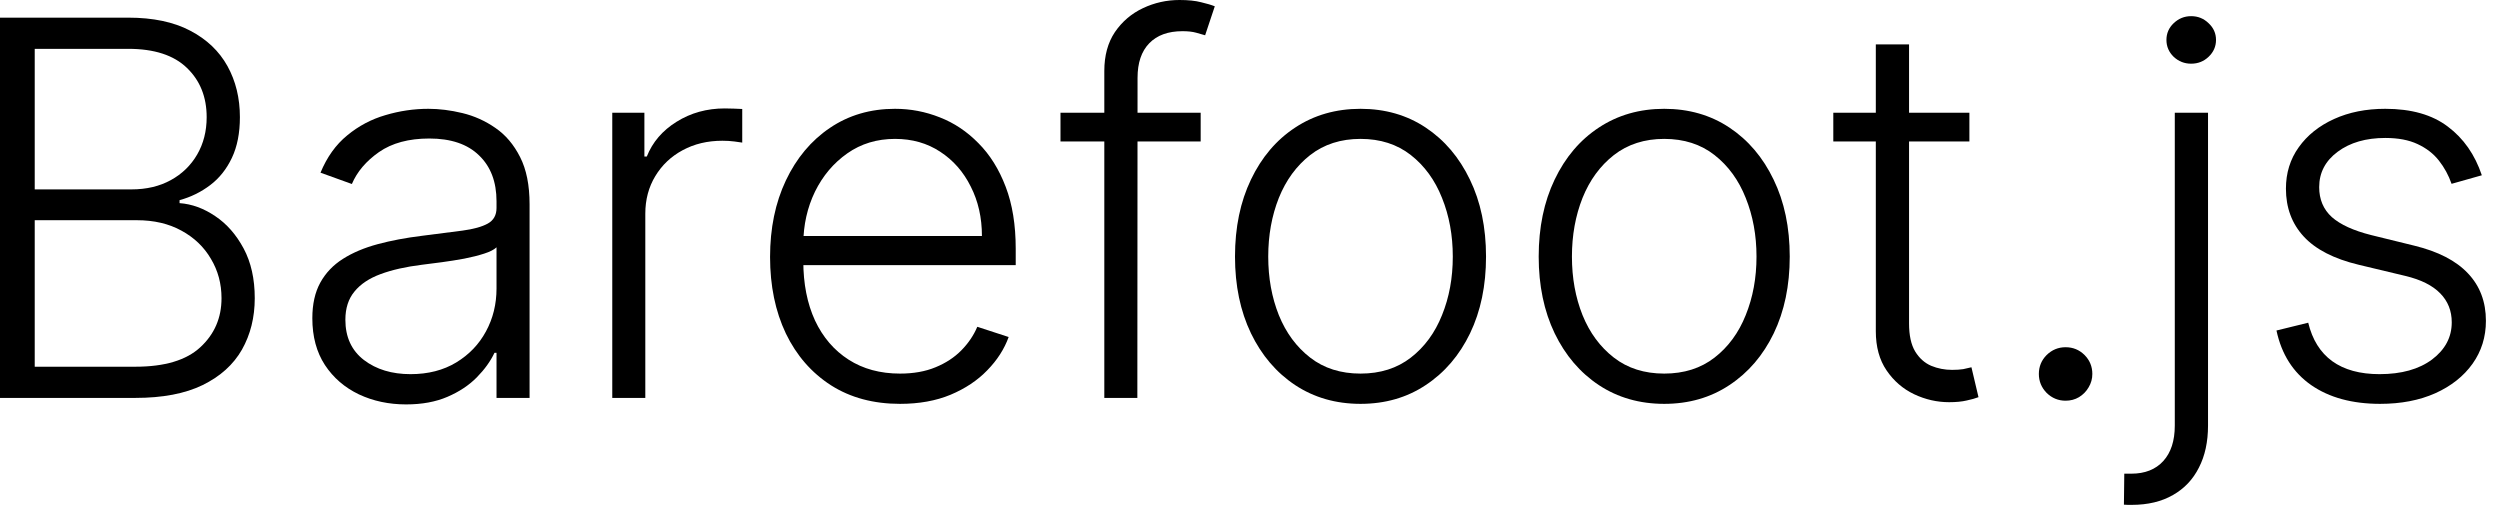
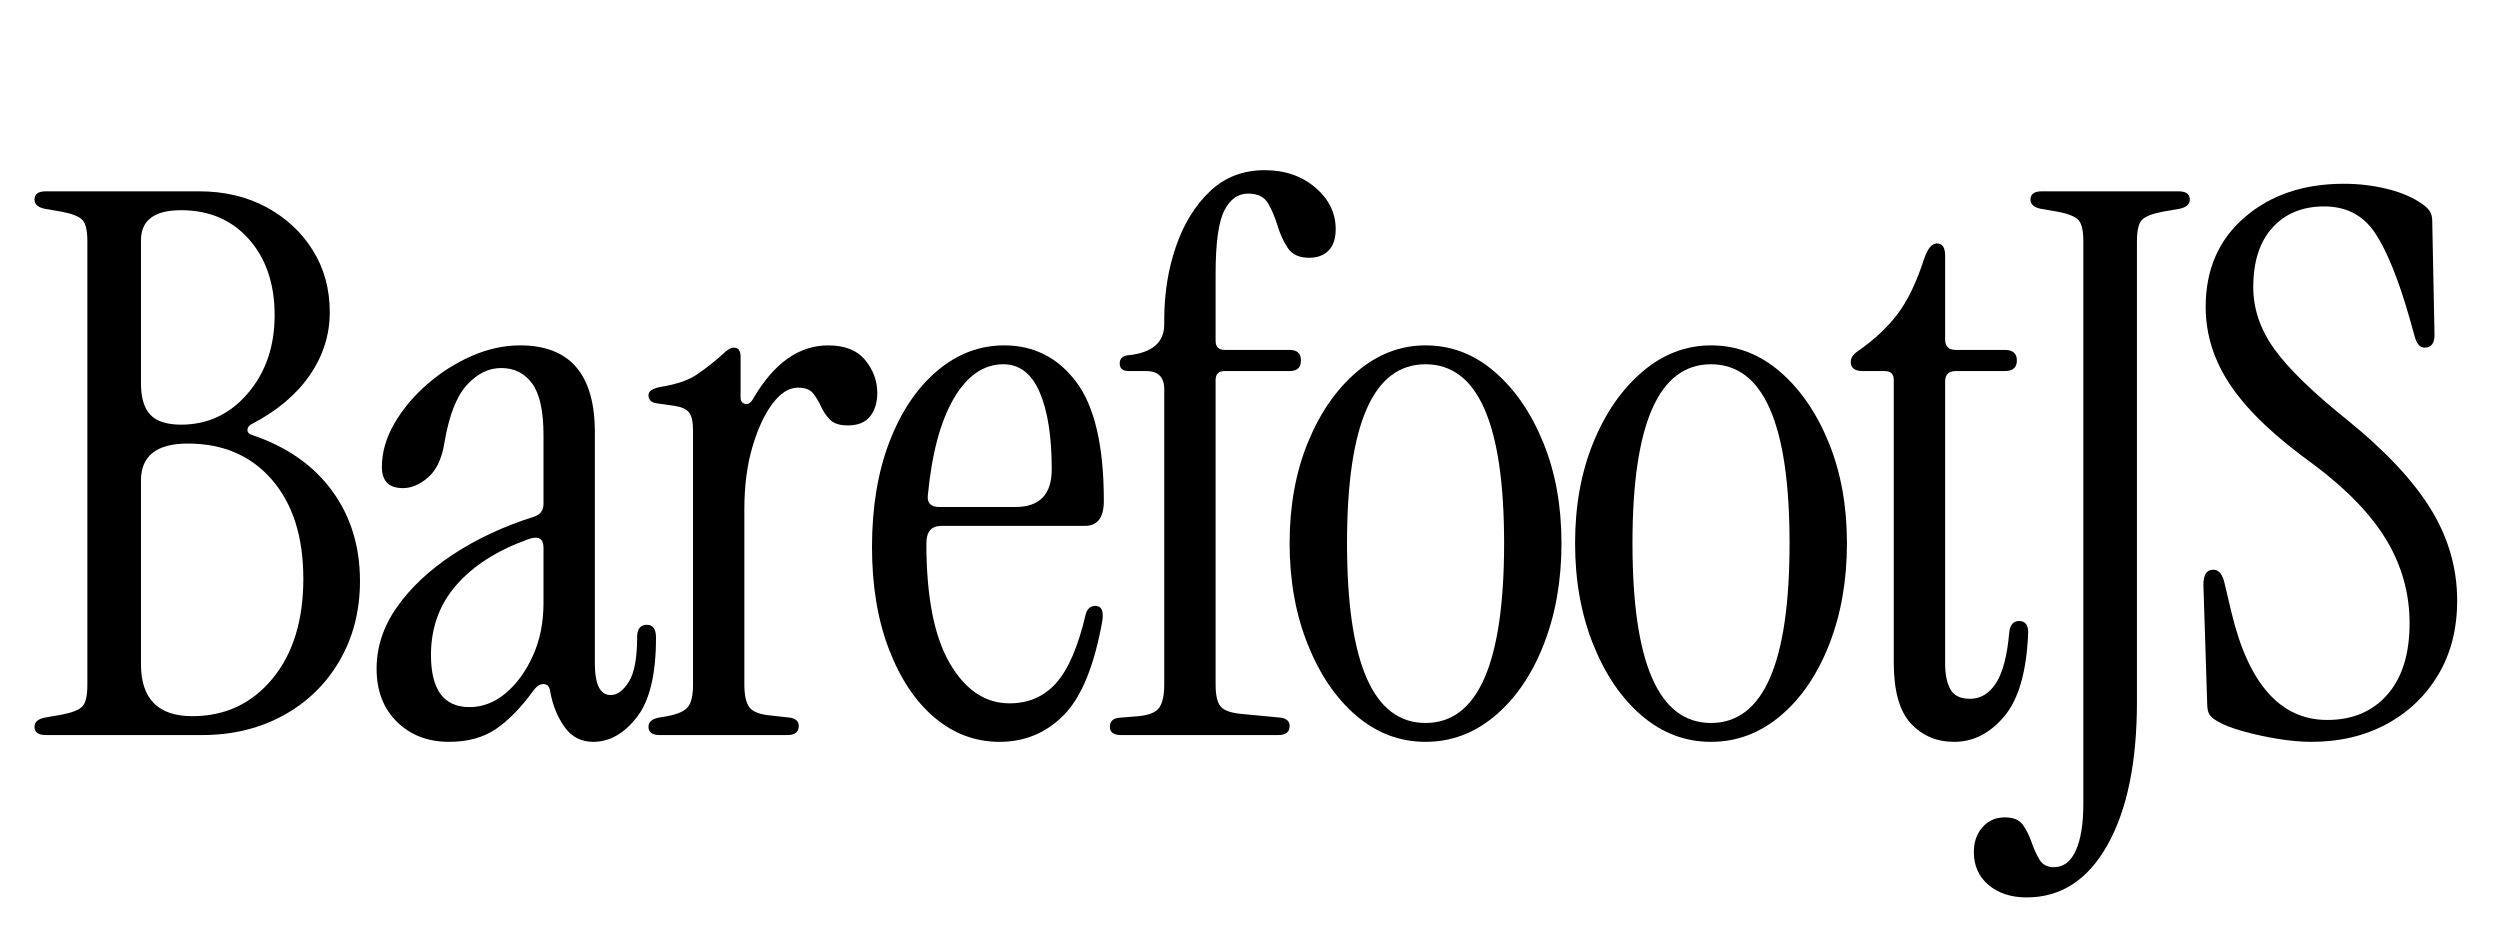
- <svg xmlns="http://www.w3.org/2000/svg" viewBox="0 0 153 31" fill="currentColor">
-   <path d="M151.888 10.727L150.036 11.25C149.854 10.727 149.596 10.254 149.263 9.83C148.93 9.405 148.494 9.068 147.956 8.818C147.426 8.568 146.767 8.443 145.979 8.443C144.797 8.443 143.827 8.723 143.07 9.284C142.312 9.845 141.934 10.568 141.934 11.454C141.934 12.204 142.191 12.814 142.706 13.284C143.229 13.746 144.032 14.114 145.115 14.386L147.752 15.034C149.214 15.39 150.309 15.954 151.036 16.727C151.771 17.5 152.138 18.47 152.138 19.636C152.138 20.621 151.865 21.496 151.32 22.261C150.774 23.026 150.013 23.629 149.036 24.068C148.066 24.5 146.941 24.716 145.661 24.716C143.956 24.716 142.551 24.333 141.445 23.568C140.339 22.796 139.63 21.682 139.32 20.227L141.263 19.75C141.513 20.788 142.002 21.572 142.729 22.102C143.464 22.633 144.43 22.898 145.627 22.898C146.968 22.898 148.04 22.599 148.843 22C149.646 21.394 150.047 20.636 150.047 19.727C150.047 19.023 149.812 18.432 149.343 17.954C148.873 17.47 148.161 17.114 147.206 16.886L144.354 16.204C142.839 15.841 141.718 15.265 140.99 14.477C140.263 13.689 139.899 12.712 139.899 11.546C139.899 10.583 140.161 9.739 140.684 9.011C141.206 8.277 141.926 7.701 142.843 7.284C143.759 6.867 144.805 6.659 145.979 6.659C147.577 6.659 148.854 7.023 149.809 7.75C150.771 8.47 151.464 9.462 151.888 10.727Z" fill="currentColor" />
-   <path d="M133.097 6.898H135.131V26.046C135.131 27.038 134.946 27.894 134.575 28.614C134.211 29.341 133.681 29.901 132.984 30.296C132.287 30.697 131.446 30.898 130.461 30.898C130.385 30.898 130.309 30.898 130.234 30.898C130.158 30.898 130.075 30.894 129.984 30.886L130.006 28.989C130.082 28.989 130.154 28.989 130.222 28.989C130.29 28.989 130.362 28.989 130.438 28.989C131.272 28.989 131.923 28.731 132.393 28.216C132.862 27.701 133.097 26.977 133.097 26.046V6.898ZM134.097 3.898C133.688 3.898 133.332 3.758 133.029 3.477C132.734 3.189 132.586 2.845 132.586 2.443C132.586 2.042 132.734 1.701 133.029 1.42C133.332 1.133 133.688 0.989 134.097 0.989C134.514 0.989 134.87 1.133 135.165 1.42C135.468 1.701 135.62 2.042 135.62 2.443C135.62 2.845 135.468 3.189 135.165 3.477C134.87 3.758 134.514 3.898 134.097 3.898Z" fill="currentColor" />
-   <path d="M126.414 24.523C125.967 24.523 125.581 24.364 125.255 24.046C124.937 23.72 124.778 23.333 124.778 22.886C124.778 22.432 124.937 22.046 125.255 21.727C125.581 21.409 125.967 21.25 126.414 21.25C126.869 21.25 127.255 21.409 127.574 21.727C127.892 22.046 128.051 22.432 128.051 22.886C128.051 23.182 127.975 23.454 127.824 23.704C127.68 23.954 127.483 24.155 127.233 24.307C126.99 24.451 126.717 24.523 126.414 24.523Z" fill="currentColor" />
-   <path d="M120.527 6.898V8.659H112.198V6.898H120.527ZM114.8 2.716H116.834V19.795C116.834 20.523 116.959 21.095 117.209 21.511C117.459 21.92 117.785 22.212 118.186 22.386C118.588 22.553 119.016 22.636 119.47 22.636C119.735 22.636 119.963 22.621 120.152 22.591C120.341 22.553 120.508 22.515 120.652 22.477L121.084 24.307C120.887 24.383 120.644 24.451 120.357 24.511C120.069 24.579 119.713 24.614 119.288 24.614C118.546 24.614 117.83 24.451 117.141 24.125C116.459 23.799 115.898 23.314 115.459 22.67C115.019 22.026 114.8 21.227 114.8 20.273V2.716Z" fill="currentColor" />
-   <path d="M101.85 24.716C100.342 24.716 99.009 24.333 97.85 23.568C96.698 22.803 95.797 21.746 95.145 20.398C94.494 19.042 94.168 17.477 94.168 15.704C94.168 13.917 94.494 12.345 95.145 10.989C95.797 9.625 96.698 8.564 97.85 7.807C99.009 7.042 100.342 6.659 101.85 6.659C103.357 6.659 104.687 7.042 105.839 7.807C106.99 8.572 107.892 9.633 108.543 10.989C109.202 12.345 109.532 13.917 109.532 15.704C109.532 17.477 109.206 19.042 108.554 20.398C107.903 21.746 106.998 22.803 105.839 23.568C104.687 24.333 103.357 24.716 101.85 24.716ZM101.85 22.864C103.062 22.864 104.089 22.538 104.929 21.886C105.77 21.235 106.407 20.367 106.839 19.284C107.278 18.201 107.498 17.008 107.498 15.704C107.498 14.402 107.278 13.204 106.839 12.114C106.407 11.023 105.77 10.148 104.929 9.489C104.089 8.83 103.062 8.5 101.85 8.5C100.645 8.5 99.619 8.83 98.77 9.489C97.929 10.148 97.289 11.023 96.85 12.114C96.418 13.204 96.202 14.402 96.202 15.704C96.202 17.008 96.418 18.201 96.85 19.284C97.289 20.367 97.929 21.235 98.77 21.886C99.611 22.538 100.638 22.864 101.85 22.864Z" fill="currentColor" />
-   <path d="M83.264 24.716C81.756 24.716 80.423 24.333 79.264 23.568C78.112 22.803 77.211 21.746 76.559 20.398C75.908 19.042 75.582 17.477 75.582 15.704C75.582 13.917 75.908 12.345 76.559 10.989C77.211 9.625 78.112 8.564 79.264 7.807C80.423 7.042 81.756 6.659 83.264 6.659C84.771 6.659 86.101 7.042 87.252 7.807C88.404 8.572 89.305 9.633 89.957 10.989C90.616 12.345 90.945 13.917 90.945 15.704C90.945 17.477 90.62 19.042 89.968 20.398C89.317 21.746 88.411 22.803 87.252 23.568C86.101 24.333 84.771 24.716 83.264 24.716ZM83.264 22.864C84.476 22.864 85.502 22.538 86.343 21.886C87.184 21.235 87.82 20.367 88.252 19.284C88.692 18.201 88.911 17.008 88.911 15.704C88.911 14.402 88.692 13.204 88.252 12.114C87.82 11.023 87.184 10.148 86.343 9.489C85.502 8.83 84.476 8.5 83.264 8.5C82.059 8.5 81.033 8.83 80.184 9.489C79.343 10.148 78.703 11.023 78.264 12.114C77.832 13.204 77.616 14.402 77.616 15.704C77.616 17.008 77.832 18.201 78.264 19.284C78.703 20.367 79.343 21.235 80.184 21.886C81.025 22.538 82.052 22.864 83.264 22.864Z" fill="currentColor" />
-   <path d="M73.481 6.898V8.659H64.902V6.898H73.481ZM67.584 24.352V4.341C67.584 3.402 67.8 2.61 68.231 1.966C68.671 1.322 69.243 0.833 69.947 0.5C70.652 0.167 71.398 0 72.186 0C72.716 0 73.156 0.045 73.504 0.136C73.86 0.22 74.141 0.303 74.345 0.386L73.754 2.159C73.603 2.114 73.417 2.061 73.197 2C72.978 1.939 72.701 1.909 72.368 1.909C71.489 1.909 70.811 2.155 70.334 2.648C69.856 3.14 69.618 3.845 69.618 4.761L69.606 24.352H67.584Z" fill="currentColor" />
-   <path d="M55.083 24.716C53.454 24.716 52.045 24.337 50.855 23.579C49.666 22.814 48.745 21.758 48.094 20.409C47.45 19.053 47.128 17.492 47.128 15.727C47.128 13.97 47.45 12.409 48.094 11.046C48.745 9.674 49.643 8.602 50.787 7.83C51.939 7.049 53.268 6.659 54.776 6.659C55.723 6.659 56.636 6.833 57.514 7.182C58.393 7.523 59.181 8.049 59.878 8.761C60.583 9.466 61.139 10.356 61.548 11.432C61.958 12.5 62.162 13.765 62.162 15.227V16.227H48.526V14.443H60.094C60.094 13.322 59.867 12.314 59.412 11.421C58.965 10.519 58.34 9.807 57.537 9.284C56.742 8.761 55.821 8.5 54.776 8.5C53.67 8.5 52.696 8.795 51.855 9.386C51.014 9.977 50.355 10.758 49.878 11.727C49.408 12.697 49.17 13.758 49.162 14.909V15.977C49.162 17.364 49.401 18.576 49.878 19.614C50.363 20.644 51.048 21.443 51.935 22.011C52.821 22.579 53.87 22.864 55.083 22.864C55.908 22.864 56.632 22.735 57.253 22.477C57.882 22.22 58.408 21.875 58.833 21.443C59.264 21.004 59.59 20.523 59.81 20L61.73 20.625C61.465 21.36 61.03 22.038 60.423 22.659C59.825 23.28 59.075 23.78 58.173 24.159C57.28 24.53 56.249 24.716 55.083 24.716Z" fill="currentColor" />
-   <path d="M37.471 24.352V6.898H39.437V9.58H39.584C39.933 8.701 40.539 7.992 41.403 7.455C42.274 6.909 43.259 6.636 44.357 6.636C44.524 6.636 44.709 6.64 44.914 6.648C45.118 6.655 45.289 6.663 45.425 6.67V8.727C45.334 8.712 45.175 8.689 44.948 8.659C44.721 8.629 44.475 8.614 44.209 8.614C43.3 8.614 42.49 8.807 41.778 9.193C41.073 9.572 40.516 10.098 40.107 10.773C39.698 11.447 39.493 12.216 39.493 13.079V24.352H37.471Z" fill="currentColor" />
-   <path d="M24.853 24.75C23.8 24.75 22.838 24.546 21.967 24.136C21.096 23.72 20.402 23.121 19.887 22.341C19.372 21.553 19.115 20.599 19.115 19.477C19.115 18.614 19.277 17.886 19.603 17.296C19.929 16.704 20.391 16.22 20.99 15.841C21.588 15.462 22.297 15.163 23.115 14.943C23.933 14.723 24.834 14.553 25.819 14.432C26.797 14.311 27.622 14.204 28.297 14.114C28.978 14.023 29.497 13.879 29.853 13.682C30.209 13.485 30.387 13.167 30.387 12.727V12.318C30.387 11.129 30.031 10.193 29.319 9.511C28.615 8.822 27.599 8.477 26.274 8.477C25.016 8.477 23.99 8.754 23.194 9.307C22.406 9.86 21.853 10.511 21.535 11.261L19.615 10.568C20.009 9.614 20.554 8.852 21.251 8.284C21.948 7.708 22.728 7.295 23.592 7.045C24.456 6.788 25.331 6.659 26.217 6.659C26.884 6.659 27.577 6.746 28.297 6.92C29.024 7.095 29.698 7.398 30.319 7.83C30.94 8.254 31.444 8.848 31.831 9.614C32.217 10.371 32.41 11.333 32.41 12.5V24.352H30.387V21.591H30.262C30.02 22.106 29.66 22.606 29.183 23.091C28.706 23.576 28.107 23.974 27.387 24.284C26.668 24.595 25.823 24.75 24.853 24.75ZM25.126 22.898C26.202 22.898 27.134 22.659 27.922 22.182C28.709 21.704 29.315 21.072 29.74 20.284C30.172 19.489 30.387 18.614 30.387 17.659V15.136C30.236 15.28 29.982 15.409 29.626 15.523C29.277 15.636 28.872 15.739 28.41 15.829C27.956 15.913 27.501 15.985 27.047 16.046C26.592 16.106 26.183 16.159 25.819 16.204C24.834 16.326 23.993 16.515 23.297 16.773C22.599 17.03 22.065 17.386 21.694 17.841C21.323 18.288 21.137 18.864 21.137 19.568C21.137 20.629 21.516 21.451 22.274 22.034C23.031 22.61 23.982 22.898 25.126 22.898Z" fill="currentColor" />
-   <path d="M0 24.352V1.08H7.852C9.367 1.08 10.629 1.345 11.636 1.875C12.652 2.405 13.413 3.129 13.921 4.045C14.428 4.962 14.682 6.004 14.682 7.17C14.682 8.14 14.519 8.97 14.193 9.659C13.867 10.348 13.424 10.905 12.864 11.329C12.303 11.754 11.678 12.061 10.989 12.25V12.432C11.739 12.485 12.466 12.75 13.171 13.227C13.875 13.697 14.454 14.356 14.909 15.204C15.364 16.053 15.591 17.068 15.591 18.25C15.591 19.424 15.329 20.474 14.807 21.398C14.284 22.314 13.481 23.038 12.398 23.568C11.322 24.091 9.951 24.352 8.284 24.352H0ZM2.125 22.443H8.284C10.079 22.443 11.405 22.045 12.261 21.25C13.125 20.454 13.557 19.454 13.557 18.25C13.557 17.364 13.341 16.561 12.909 15.841C12.485 15.114 11.883 14.538 11.102 14.114C10.329 13.689 9.42 13.477 8.375 13.477H2.125V22.443ZM2.125 11.591H8.045C8.962 11.591 9.765 11.402 10.454 11.023C11.144 10.644 11.682 10.121 12.068 9.455C12.454 8.788 12.648 8.027 12.648 7.17C12.648 5.936 12.246 4.932 11.443 4.159C10.64 3.379 9.443 2.989 7.852 2.989H2.125V11.591Z" fill="currentColor" />
+ <svg xmlns="http://www.w3.org/2000/svg" viewBox="0 0 124.14 46" fill="currentColor">
+   <path d="M2.275 36.5Q1.712 36.5 1.712 36.087Q1.712 35.75 2.2 35.638L3.062 35.487Q3.85 35.337 4.094 35.075Q4.338 34.812 4.338 34.025V11.975Q4.338 11.188 4.094 10.925Q3.85 10.663 3.062 10.512L2.2 10.363Q1.712 10.25 1.712 9.913Q1.712 9.5 2.275 9.5H9.887Q11.762 9.5 13.225 10.287Q14.688 11.075 15.531 12.425Q16.375 13.775 16.375 15.5Q16.375 17.188 15.381 18.631Q14.387 20.075 12.512 21.05Q12.287 21.163 12.287 21.35Q12.287 21.538 12.55 21.613Q15.1 22.475 16.488 24.369Q17.875 26.263 17.875 28.85Q17.875 31.062 16.863 32.806Q15.85 34.55 14.069 35.525Q12.287 36.5 10.037 36.5ZM8.988 21.087Q10.975 21.087 12.306 19.531Q13.637 17.975 13.637 15.65Q13.637 13.325 12.363 11.881Q11.088 10.438 8.988 10.438Q7 10.438 7 11.938V19.025Q7 20.113 7.469 20.6Q7.938 21.087 8.988 21.087ZM9.55 35.562Q11.987 35.562 13.525 33.706Q15.062 31.85 15.062 28.738Q15.062 25.625 13.506 23.825Q11.95 22.025 9.325 22.025Q7 22.025 7 23.863V32.975Q7 35.562 9.55 35.562Z" />
+   <path d="M22.3 36.837Q20.725 36.837 19.712 35.844Q18.7 34.85 18.7 33.2Q18.7 31.587 19.712 30.144Q20.725 28.7 22.488 27.538Q24.25 26.375 26.5 25.663Q26.988 25.513 26.988 25.025V21.613Q26.988 19.812 26.425 19.044Q25.863 18.275 24.887 18.275Q23.95 18.275 23.181 19.119Q22.413 19.963 22.075 21.95Q21.887 23.15 21.269 23.694Q20.65 24.238 20.012 24.238Q18.963 24.238 18.963 23.188Q18.963 22.1 19.581 21.031Q20.2 19.963 21.212 19.081Q22.225 18.2 23.425 17.675Q24.625 17.15 25.825 17.15Q29.538 17.15 29.538 21.462V32.938Q29.538 34.513 30.325 34.513Q30.812 34.513 31.225 33.856Q31.638 33.2 31.638 31.625Q31.638 31.025 32.125 31.025Q32.575 31.025 32.575 31.663Q32.575 34.4 31.619 35.619Q30.663 36.837 29.462 36.837Q28.562 36.837 28.038 36.106Q27.513 35.375 27.325 34.362Q27.288 33.987 27.006 33.969Q26.725 33.95 26.462 34.325Q25.562 35.562 24.625 36.2Q23.688 36.837 22.3 36.837ZM23.312 35.112Q24.288 35.112 25.113 34.419Q25.938 33.725 26.462 32.562Q26.988 31.4 26.988 29.938V27.2Q26.988 26.488 26.2 26.788Q23.913 27.613 22.656 29.056Q21.4 30.5 21.4 32.525Q21.4 35.112 23.312 35.112Z" />
+   <path d="M37.413 19.775Q38.95 17.15 41.125 17.15Q42.362 17.15 42.962 17.881Q43.562 18.613 43.562 19.512Q43.562 20.225 43.206 20.675Q42.85 21.125 42.1 21.125Q41.5 21.125 41.219 20.844Q40.938 20.562 40.769 20.188Q40.6 19.812 40.375 19.531Q40.15 19.25 39.625 19.25Q38.95 19.25 38.35 20.056Q37.75 20.863 37.356 22.212Q36.962 23.562 36.962 25.288V33.987Q36.962 34.775 37.206 35.112Q37.45 35.45 38.237 35.525L39.25 35.638Q39.663 35.712 39.663 36.05Q39.663 36.5 39.1 36.5H32.763Q32.2 36.5 32.2 36.087Q32.2 35.75 32.688 35.638L33.138 35.562Q33.925 35.413 34.169 35.094Q34.413 34.775 34.413 33.987V21.388Q34.413 20.712 34.206 20.469Q34 20.225 33.475 20.15L32.688 20.038Q32.2 20 32.2 19.625Q32.2 19.325 32.8 19.213Q33.962 19.025 34.581 18.613Q35.2 18.2 35.875 17.6Q36.212 17.262 36.438 17.262Q36.775 17.262 36.775 17.713V19.738Q36.775 20 37 20.056Q37.225 20.113 37.413 19.775Z" />
+   <path d="M49.638 36.837Q47.837 36.837 46.412 35.638Q44.987 34.438 44.144 32.244Q43.3 30.05 43.3 27.163Q43.3 24.2 44.162 21.95Q45.025 19.7 46.525 18.425Q48.025 17.15 49.862 17.15Q52.075 17.15 53.444 18.969Q54.812 20.788 54.812 24.875Q54.812 26.113 53.875 26.113H46.75Q46 26.113 46 26.975Q46 30.95 47.163 32.938Q48.325 34.925 50.125 34.925Q51.55 34.925 52.45 33.912Q53.35 32.9 53.913 30.5Q54.025 30.087 54.4 30.087Q54.85 30.087 54.737 30.837Q54.138 34.175 52.825 35.506Q51.513 36.837 49.638 36.837ZM46.638 25.175H50.425Q52.225 25.175 52.225 23.3Q52.225 20.863 51.625 19.475Q51.025 18.088 49.825 18.088Q48.362 18.088 47.369 19.775Q46.375 21.462 46.075 24.575Q46 25.175 46.638 25.175Z" />
+   <path d="M57.812 33.987V19.325Q57.812 18.425 56.913 18.425H56.05Q55.6 18.425 55.6 18.05Q55.6 17.675 56.05 17.637Q57.812 17.45 57.812 16.1V15.875Q57.812 13.925 58.394 12.238Q58.975 10.55 60.081 9.5Q61.188 8.45 62.8 8.45Q64.3 8.45 65.312 9.312Q66.325 10.175 66.325 11.375Q66.325 12.088 65.969 12.444Q65.612 12.8 65.013 12.8Q64.263 12.8 63.944 12.312Q63.625 11.825 63.438 11.206Q63.25 10.588 62.969 10.1Q62.688 9.613 61.975 9.613Q61.225 9.613 60.794 10.456Q60.362 11.3 60.362 13.625V16.925Q60.362 17.375 60.812 17.375H64.037Q64.6 17.375 64.6 17.9Q64.6 18.425 64.037 18.425H60.812Q60.362 18.425 60.362 18.875V33.987Q60.362 34.775 60.606 35.075Q60.85 35.375 61.638 35.45L63.625 35.638Q64.037 35.712 64.037 36.05Q64.037 36.5 63.475 36.5H55.675Q55.112 36.5 55.112 36.087Q55.112 35.675 55.6 35.638L56.538 35.562Q57.325 35.487 57.569 35.131Q57.812 34.775 57.812 33.987Z" />
+   <path d="M70.787 36.837Q68.875 36.837 67.356 35.544Q65.837 34.25 64.938 32Q64.037 29.75 64.037 26.975Q64.037 24.2 64.938 21.988Q65.837 19.775 67.375 18.463Q68.912 17.15 70.787 17.15Q72.7 17.15 74.219 18.463Q75.737 19.775 76.637 21.988Q77.537 24.2 77.537 26.975Q77.537 29.75 76.656 32Q75.775 34.25 74.237 35.544Q72.7 36.837 70.787 36.837ZM70.787 35.9Q74.688 35.9 74.688 26.975Q74.688 18.088 70.787 18.088Q66.888 18.088 66.888 26.975Q66.888 35.9 70.787 35.9Z" />
+   <path d="M84.962 36.837Q83.05 36.837 81.531 35.544Q80.012 34.25 79.112 32Q78.212 29.75 78.212 26.975Q78.212 24.2 79.112 21.988Q80.012 19.775 81.55 18.463Q83.087 17.15 84.962 17.15Q86.875 17.15 88.394 18.463Q89.912 19.775 90.812 21.988Q91.712 24.2 91.712 26.975Q91.712 29.75 90.831 32Q89.95 34.25 88.412 35.544Q86.875 36.837 84.962 36.837ZM84.962 35.9Q88.862 35.9 88.862 26.975Q88.862 18.088 84.962 18.088Q81.062 18.088 81.062 26.975Q81.062 35.9 84.962 35.9Z" />
+   <path d="M97.037 36.837Q95.725 36.837 94.881 35.919Q94.037 35 94.037 32.9V18.875Q94.037 18.425 93.587 18.425H92.5Q91.9 18.425 91.9 17.975Q91.9 17.675 92.237 17.45Q93.475 16.588 94.225 15.594Q94.975 14.6 95.537 12.875Q95.8 12.088 96.175 12.088Q96.587 12.088 96.587 12.688V16.85Q96.587 17.375 97.112 17.375H99.55Q100.15 17.375 100.15 17.9Q100.15 18.425 99.55 18.425H97.112Q96.587 18.425 96.587 18.95V32.938Q96.587 33.763 96.85 34.231Q97.112 34.7 97.825 34.7Q98.612 34.7 99.119 33.913Q99.625 33.125 99.775 31.363Q99.85 30.837 100.262 30.837Q100.712 30.837 100.712 31.4Q100.6 34.288 99.531 35.562Q98.462 36.837 97.037 36.837Z" />
+   <path d="M100.638 44.562Q99.475 44.562 98.744 43.944Q98.013 43.325 98.013 42.312Q98.013 41.562 98.444 41.075Q98.875 40.587 99.55 40.587Q100.188 40.587 100.45 40.962Q100.712 41.337 100.881 41.825Q101.05 42.312 101.275 42.688Q101.5 43.062 101.987 43.062Q102.7 43.062 103.075 42.237Q103.45 41.413 103.45 39.913V11.975Q103.45 11.188 103.206 10.925Q102.962 10.663 102.175 10.512L101.312 10.363Q100.825 10.25 100.825 9.913Q100.825 9.5 101.388 9.5H108.175Q108.737 9.5 108.737 9.913Q108.737 10.25 108.25 10.363L107.388 10.512Q106.6 10.663 106.356 10.925Q106.112 11.188 106.112 11.975V34.85Q106.112 39.35 104.65 41.956Q103.188 44.562 100.638 44.562Z" />
+   <path d="M114.775 36.837Q114.025 36.837 113.106 36.688Q112.188 36.538 111.381 36.312Q110.575 36.087 110.125 35.825Q109.862 35.675 109.731 35.506Q109.6 35.337 109.6 34.925L109.412 29.038Q109.412 28.288 109.9 28.288Q110.312 28.288 110.463 28.962L110.8 30.387Q112.075 35.75 115.562 35.75Q117.438 35.75 118.544 34.494Q119.65 33.237 119.65 30.95Q119.65 28.738 118.506 26.825Q117.362 24.913 114.85 23.038Q112.075 21.05 110.8 19.194Q109.525 17.338 109.525 15.238Q109.525 12.463 111.456 10.794Q113.388 9.125 116.388 9.125Q117.513 9.125 118.562 9.388Q119.612 9.65 120.287 10.137Q120.513 10.288 120.644 10.475Q120.775 10.663 120.775 10.963L120.888 16.625Q120.888 17.262 120.4 17.262Q120.062 17.262 119.912 16.738L119.65 15.8Q118.825 12.913 117.944 11.581Q117.062 10.25 115.412 10.25Q113.8 10.25 112.844 11.3Q111.888 12.35 111.888 14.262Q111.888 15.875 112.938 17.337Q113.987 18.8 116.612 20.9Q119.425 23.188 120.719 25.306Q122.013 27.425 122.013 29.825Q122.013 31.925 121.075 33.5Q120.138 35.075 118.506 35.956Q116.875 36.837 114.775 36.837Z" />
</svg>
